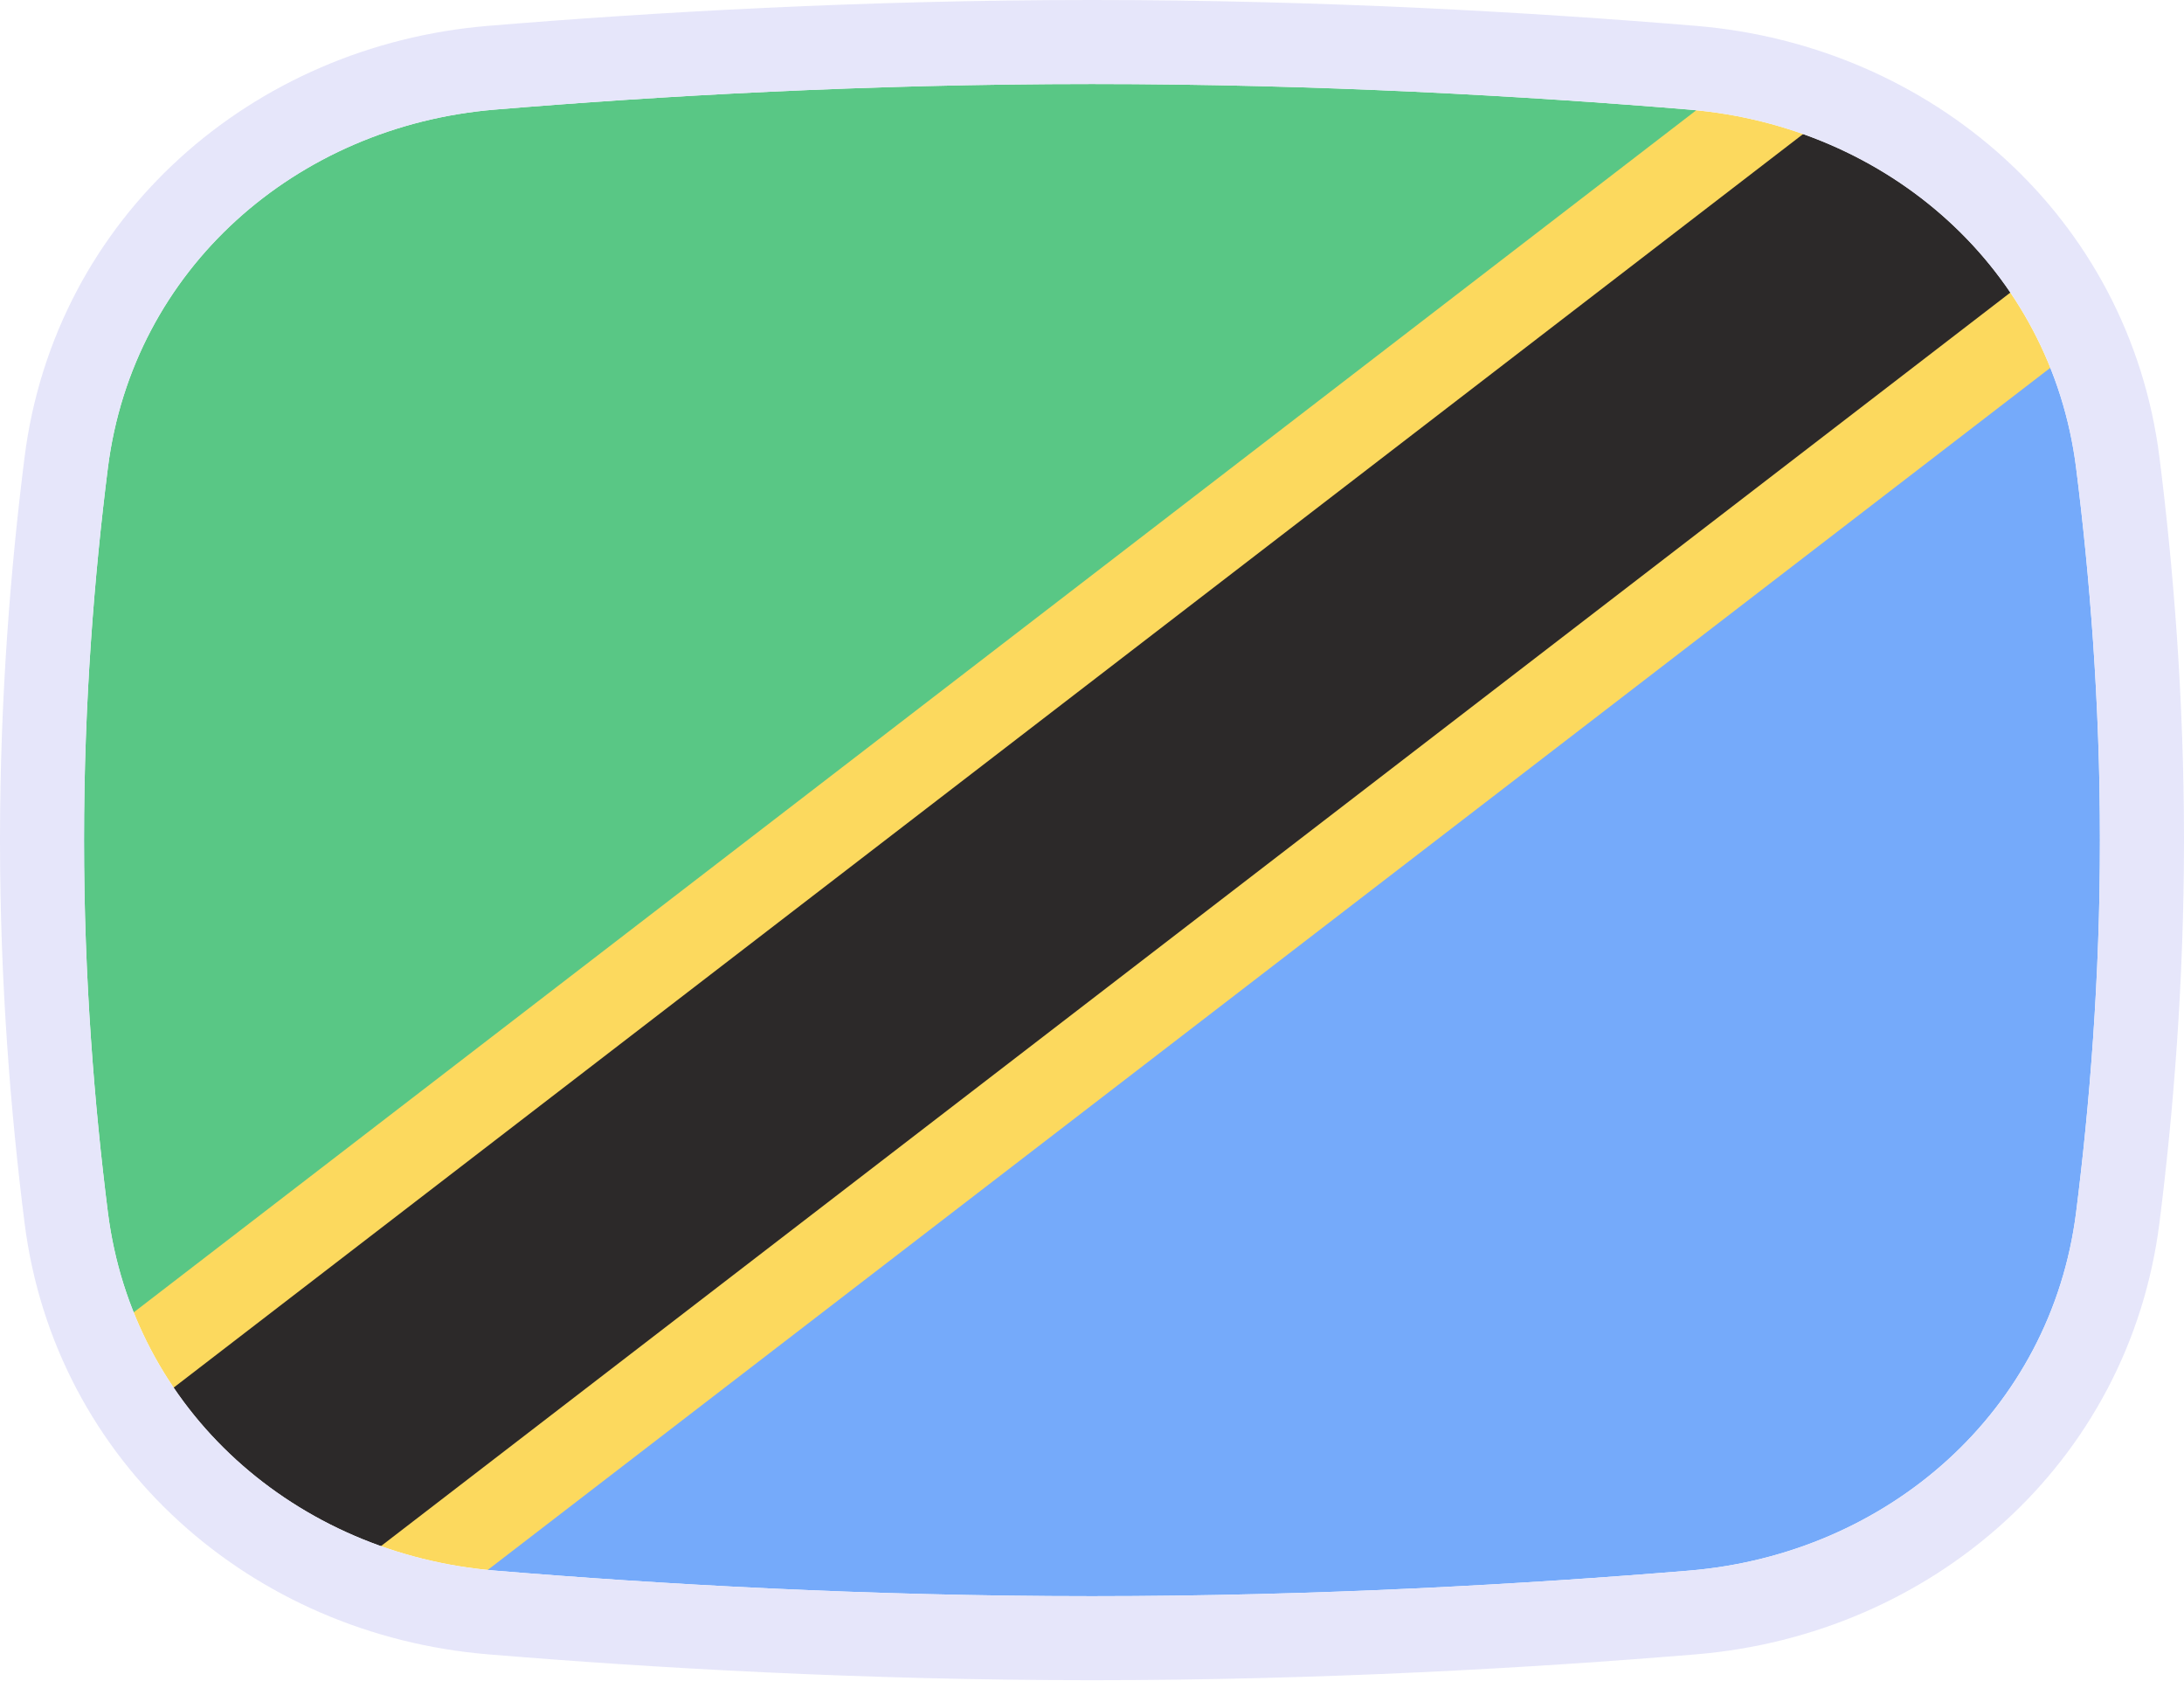
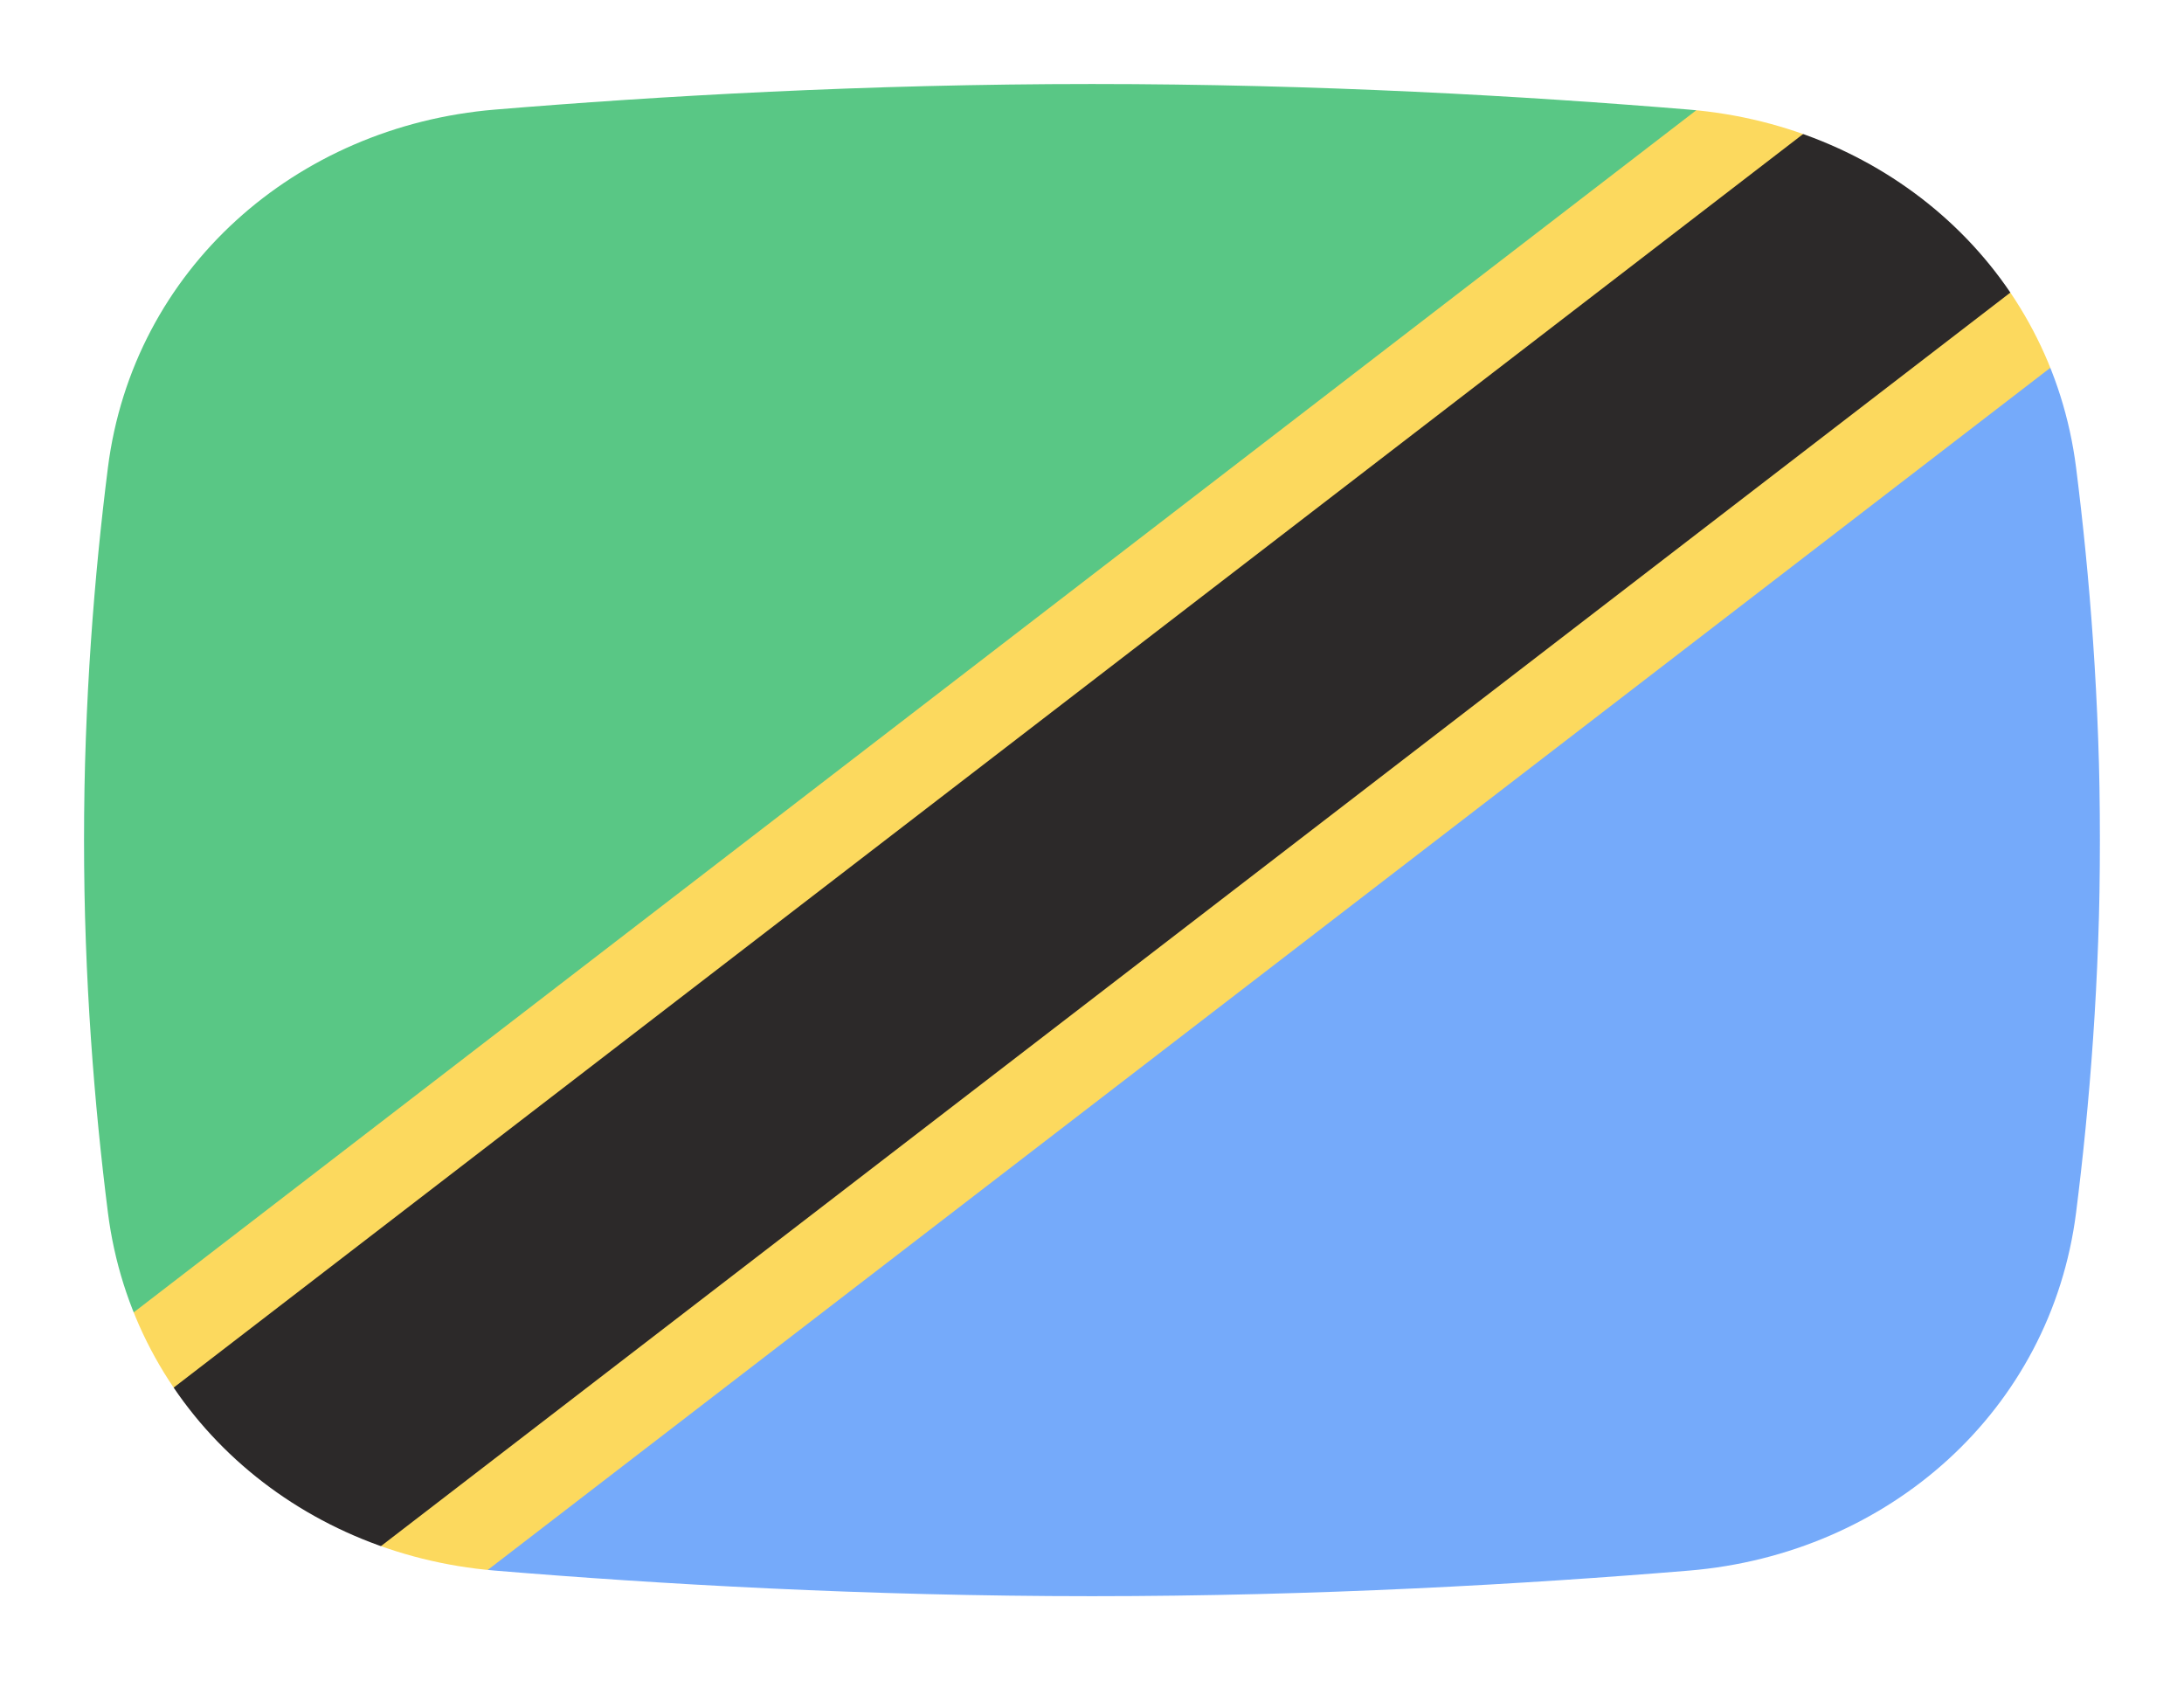
<svg xmlns="http://www.w3.org/2000/svg" width="52" height="40" viewBox="0 0 52 40" fill="none">
  <mask id="mask0_1_36611" style="mask-type:alpha" maskUnits="userSpaceOnUse" x="2" y="2" width="48" height="36">
    <path d="M2.569 11.136C3.167 6.412 7.042 3.002 11.786 2.609C15.641 2.289 20.62 2 26 2C31.38 2 36.359 2.289 40.214 2.609C44.959 3.002 48.833 6.412 49.431 11.136C49.752 13.676 50 16.704 50 20C50 23.296 49.752 26.324 49.431 28.864C48.833 33.587 44.959 36.998 40.214 37.391C36.359 37.711 31.38 38 26 38C20.62 38 15.641 37.711 11.786 37.391C7.042 36.998 3.167 33.587 2.569 28.864C2.248 26.324 2 23.296 2 20C2 16.704 2.248 13.676 2.569 11.136Z" fill="#00D0BF" />
  </mask>
  <g mask="url(#mask0_1_36611)">
    <rect x="2" y="-4" width="48" height="49" fill="#75AAFA" />
    <path d="M2 -5L57.5 -4L-1 42.5L2 44V-5Z" fill="#59C785" />
    <path d="M0 40L52 0" stroke="#FCD95E" stroke-width="10" />
    <path d="M0 40L52 0" stroke="#2C2929" stroke-width="6" />
  </g>
-   <path d="M11.704 1.612C6.531 2.041 2.239 5.777 1.577 11.01C1.252 13.584 1 16.655 1 20C1 23.345 1.252 26.416 1.577 28.99C2.239 34.223 6.531 37.959 11.704 38.388C15.578 38.709 20.585 39 26 39C31.415 39 36.422 38.709 40.297 38.388C45.469 37.959 49.761 34.223 50.423 28.99C50.748 26.416 51 23.345 51 20C51 16.655 50.748 13.584 50.423 11.01C49.761 5.777 45.469 2.041 40.297 1.612C36.422 1.291 31.415 1 26 1C20.585 1 15.578 1.291 11.704 1.612Z" stroke="#E6E6FA" stroke-width="2" />
</svg>
